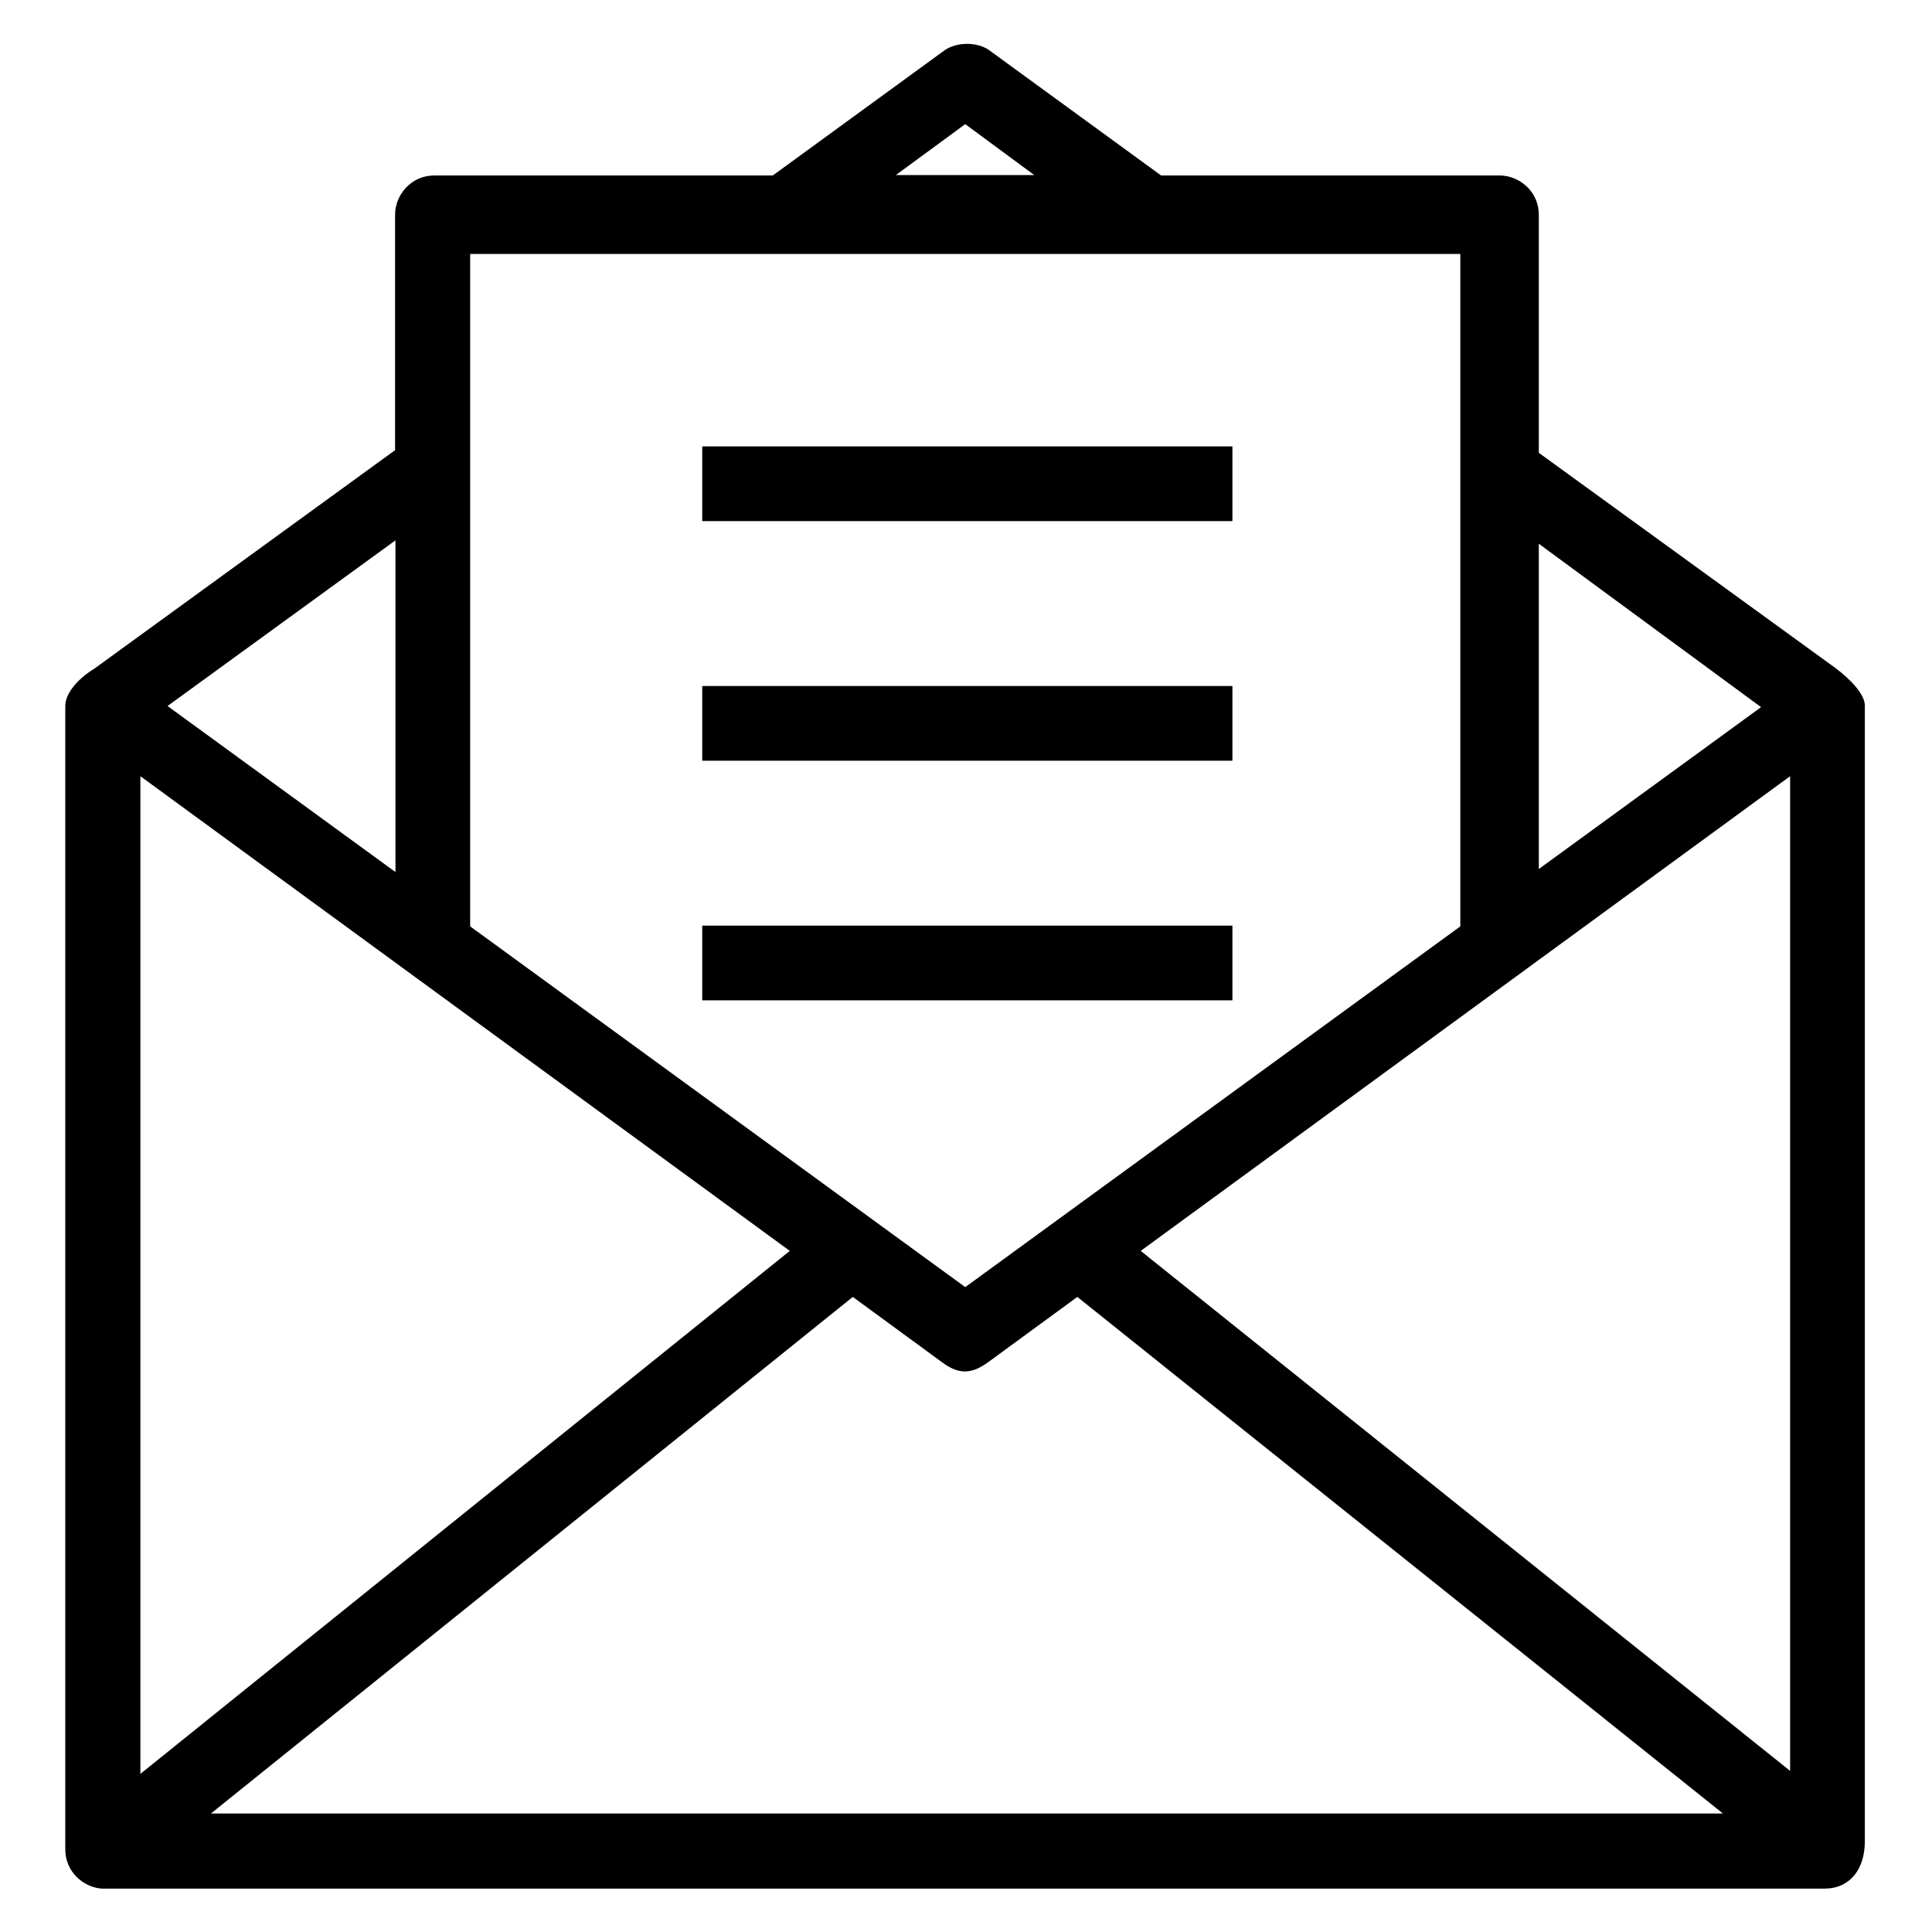
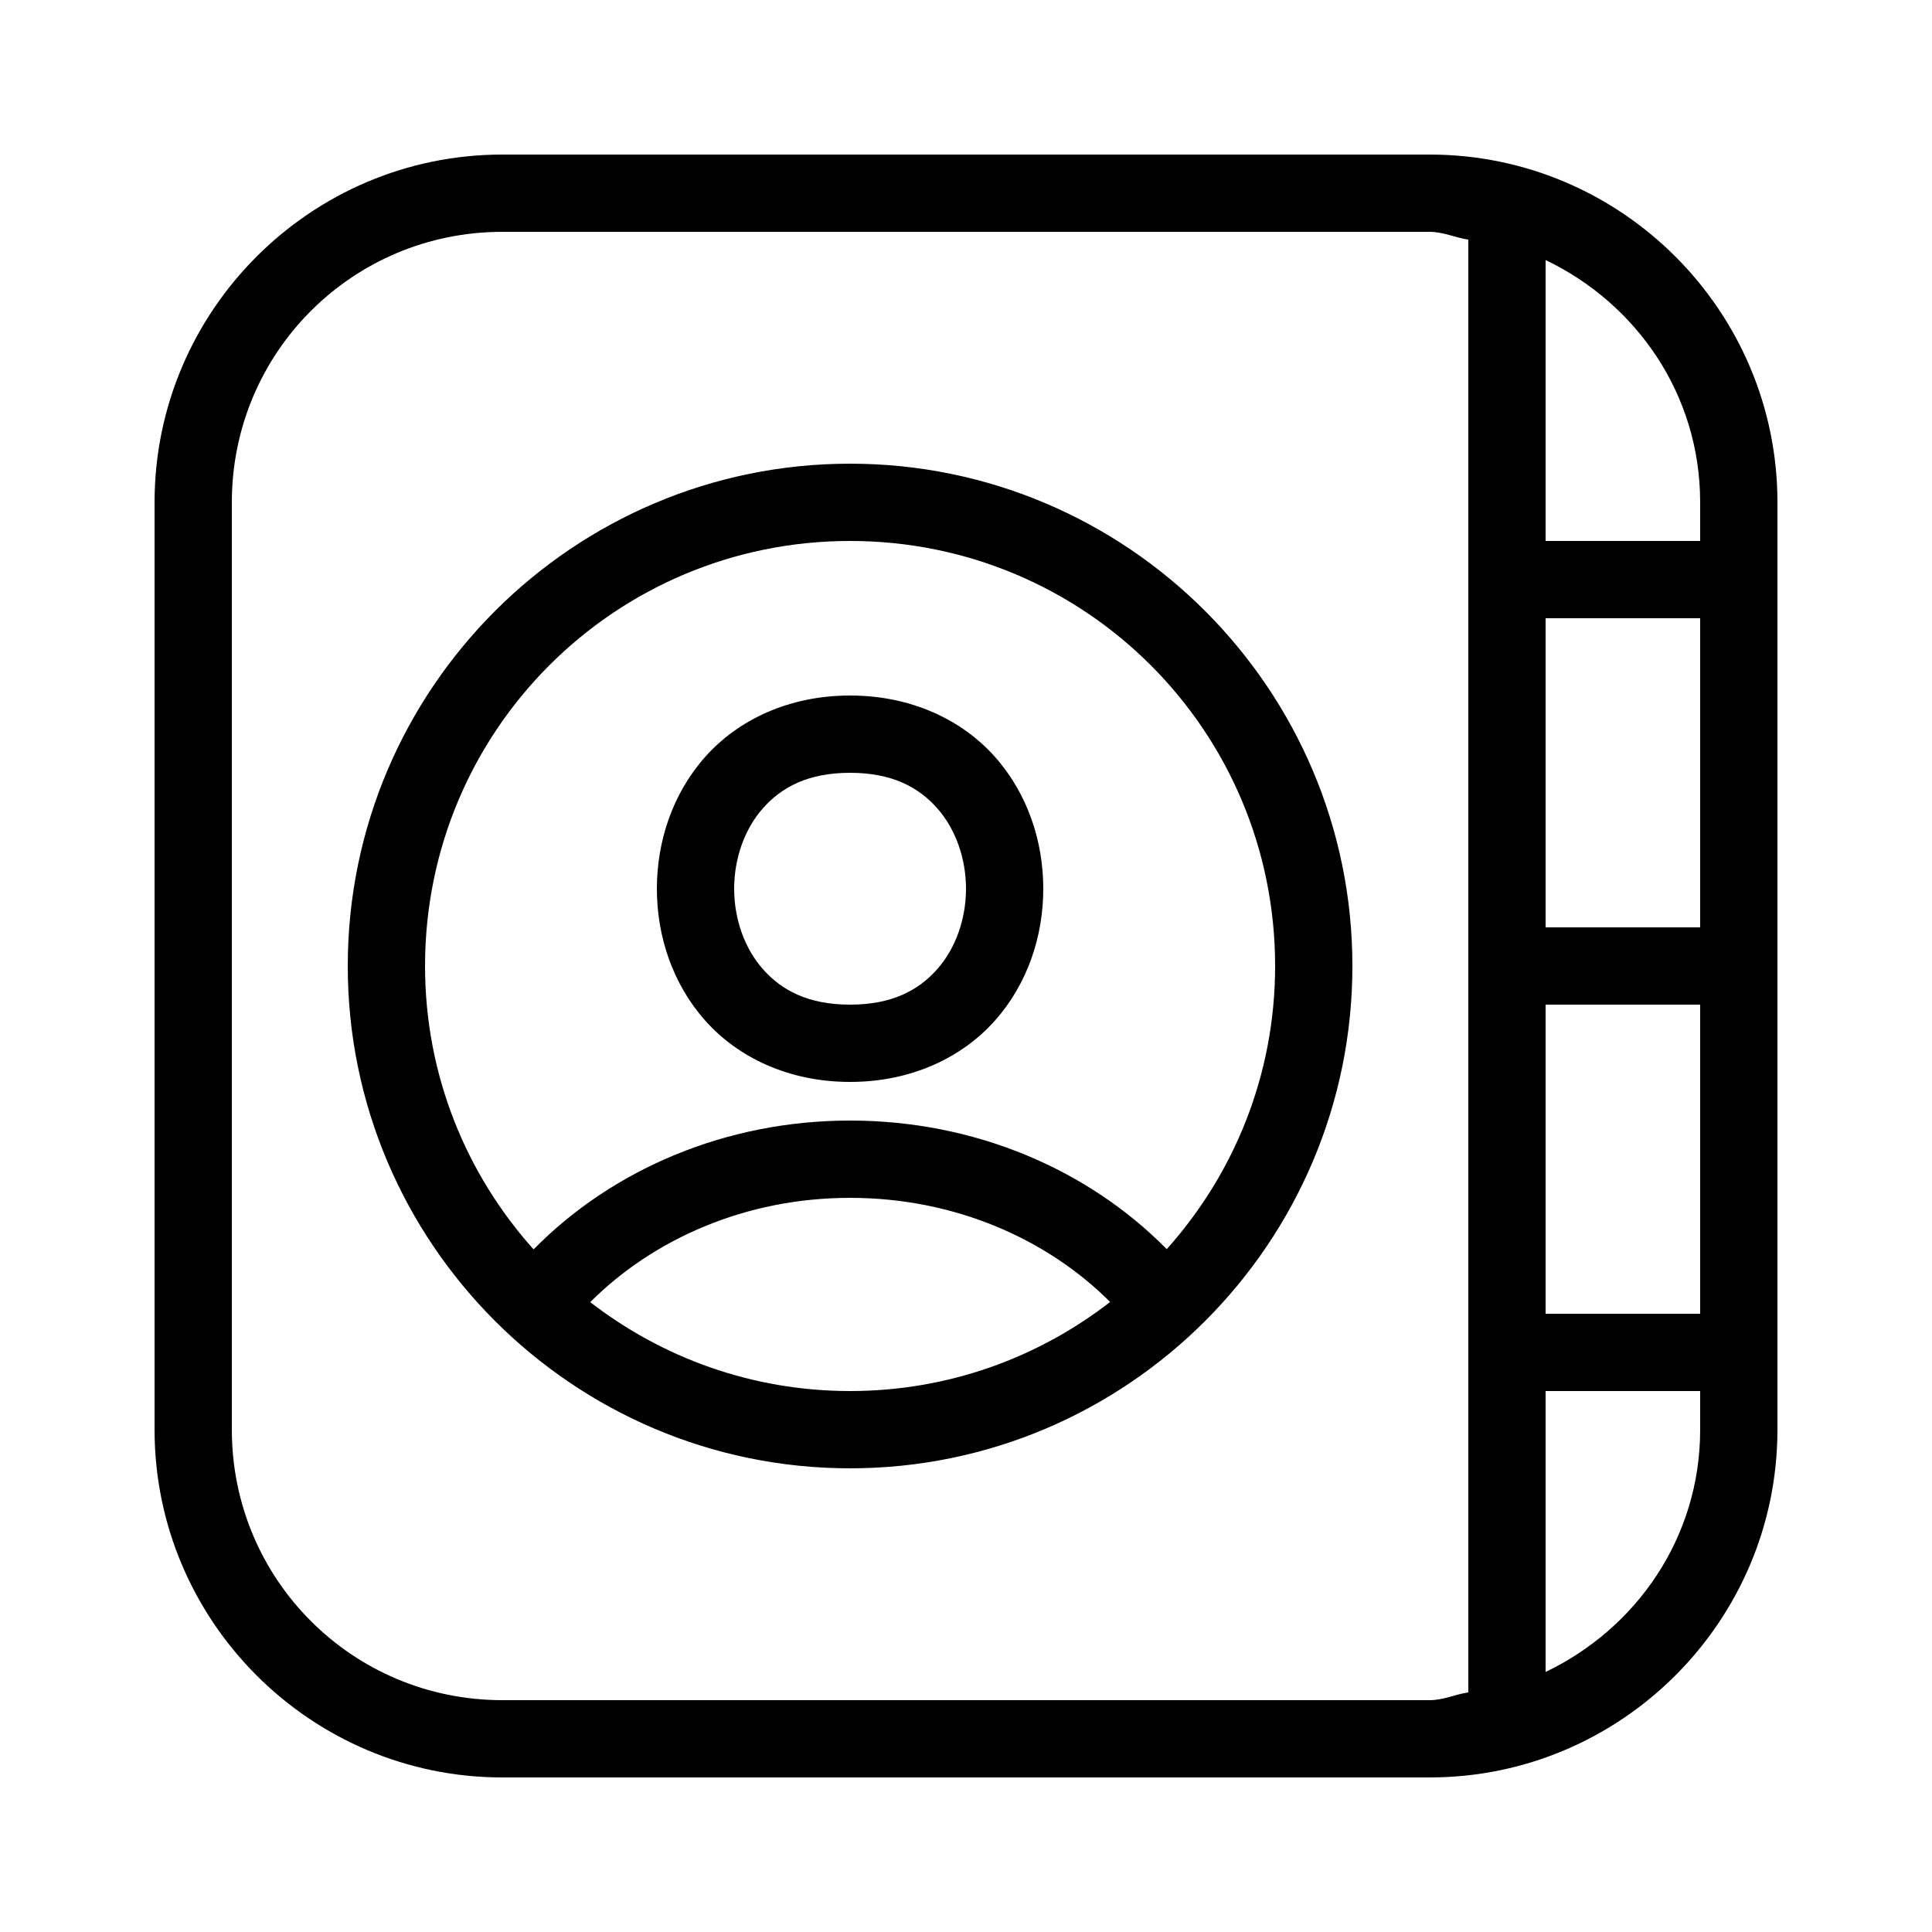
- <svg xmlns="http://www.w3.org/2000/svg" fill="#000000" version="1.1" viewBox="0 0 512 512" enable-background="new 0 0 512 512">
-   <g>
-     <g>
-       <path d="m494.2,488c0,0 0-225.8 0-301 0-3.1-3.9-7-7.7-9.9l-78.7-57.1v-63.1c0-6.2-5.2-10.4-10.4-10.4h-89.7l-45.7-33.3c-3.1-2.1-8.3-2.1-11.5,0l-45.7,33.3h-89.7c-6.2,0-10.4,5.2-10.4,10.4v62.4l-79.7,57.9c-4.7,2.9-7.7,6.7-7.7,9.9 0,75.7 0,303 0,303 0,5.9 4.7,10 9.6,10.4 0.3,0 0.5,0 0.8,0h456c6.7-0.1 10.5-5.3 10.5-12.5zm-19.8-282.3v263.6l-172.1-137.8 172.1-125.8zm-7.7-18.3l-58.9,42.9v-86.2l58.9,43.3zm-210.9-154.5l18.3,13.5h-36.7l18.4-13.5zm131.2,34.4v178.2l-131.2,95.6-131.2-95.6v-178.2h262.4zm-349.8,138.4l172.1,125.8-172.1,138.6v-264.4zm67.6,25.4l-60.4-44 60.4-43.9v87.9zm-48.9,249.5l170.1-136.9 23.5,17.2c4.5,3.4 7.9,3.4 12.5,0l23.5-17.2 171.1,136.9h-400.7z" />
-       <rect width="140.5" x="186.1" y="118.3" height="19.8" />
-       <rect width="140.5" x="186.1" y="181.8" height="19.8" />
-       <rect width="140.5" x="186.1" y="245.3" height="19.8" />
-     </g>
-   </g>
+ <svg xmlns="http://www.w3.org/2000/svg" viewBox="0 0 50 50" width="50px" height="50px">
+   <path d="M 13 4 C 8.041 4 4 8.041 4 13 L 4 37 C 4 41.959 8.041 46 13 46 L 37 46 C 41.959 46 46 41.959 46 37 L 46 13 C 46 8.041 41.959 4 37 4 L 13 4 z M 13 6 L 37 6 C 37.355 6 37.659 6.151 38 6.201 L 38 43.799 C 37.659 43.849 37.355 44 37 44 L 13 44 C 9.123 44 6 40.877 6 37 L 6 13 C 6 9.123 9.123 6 13 6 z M 40 6.73 C 42.352 7.856 44 10.209 44 13 L 44 14 L 40 14 L 40 6.73 z M 22 12 C 14.832 12 9 17.832 9 25 C 9 32.168 14.832 38 22 38 C 29.168 38 35 32.168 35 25 C 35 17.832 29.168 12 22 12 z M 22 14 C 28.087 14 33 18.913 33 25 C 33 27.822 31.935 30.383 30.195 32.328 C 28.17 30.272 25.24 29 22 29 C 18.759 29 15.834 30.277 13.809 32.334 C 12.066 30.389 11 27.825 11 25 C 11 18.913 15.913 14 22 14 z M 40 16 L 44 16 L 44 24 L 40 24 L 40 16 z M 22 18 C 20.417 18 19.102 18.63 18.252 19.586 C 17.402 20.542 17 21.778 17 23 C 17 24.222 17.402 25.458 18.252 26.414 C 19.102 27.37 20.417 28 22 28 C 23.583 28 24.898 27.37 25.748 26.414 C 26.598 25.458 27 24.222 27 23 C 27 21.778 26.598 20.542 25.748 19.586 C 24.898 18.63 23.583 18 22 18 z M 22 20 C 23.083 20 23.769 20.37 24.252 20.914 C 24.735 21.458 25 22.222 25 23 C 25 23.778 24.735 24.542 24.252 25.086 C 23.769 25.63 23.083 26 22 26 C 20.917 26 20.231 25.63 19.748 25.086 C 19.265 24.542 19 23.778 19 23 C 19 22.222 19.265 21.458 19.748 20.914 C 20.231 20.37 20.917 20 22 20 z M 40 26 L 44 26 L 44 34 L 40 34 L 40 26 z M 22 31 C 24.694 31 27.093 32.056 28.73 33.695 C 26.871 35.136 24.541 36 22 36 C 19.462 36 17.134 35.137 15.275 33.699 C 16.913 32.061 19.306 31 22 31 z M 40 36 L 44 36 L 44 37 C 44 39.791 42.352 42.144 40 43.27 L 40 36 z" />
</svg>
